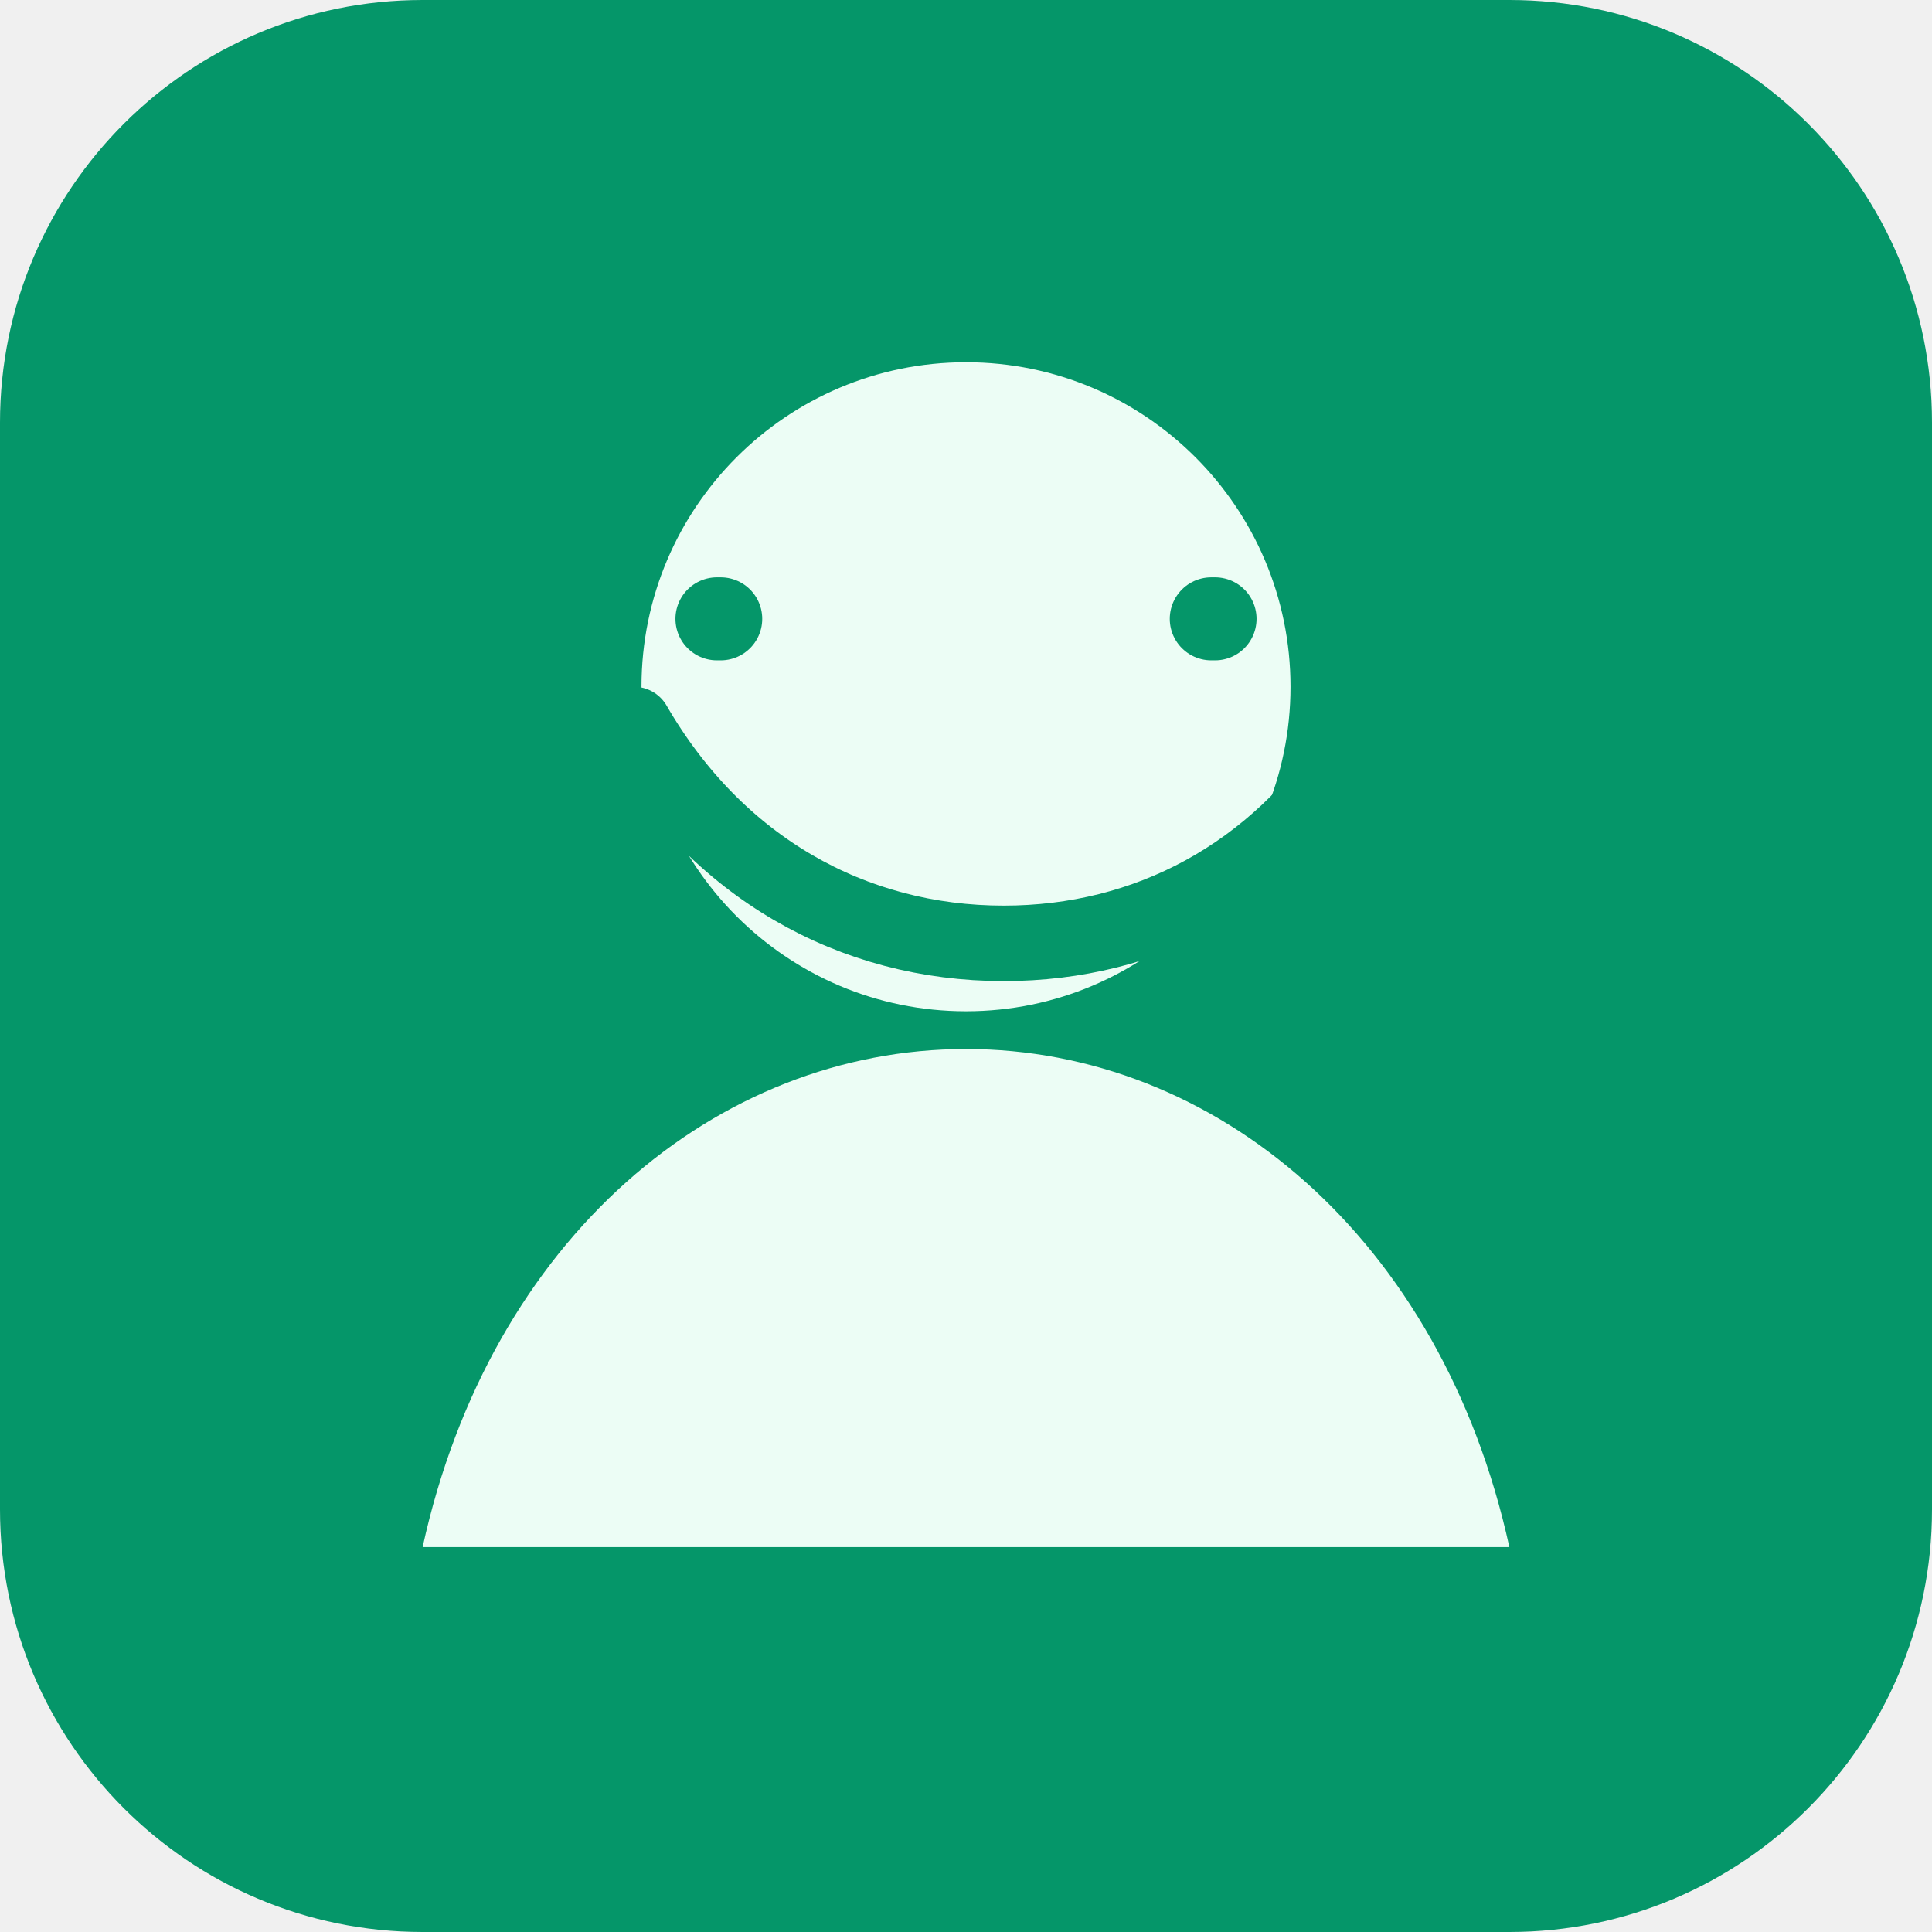
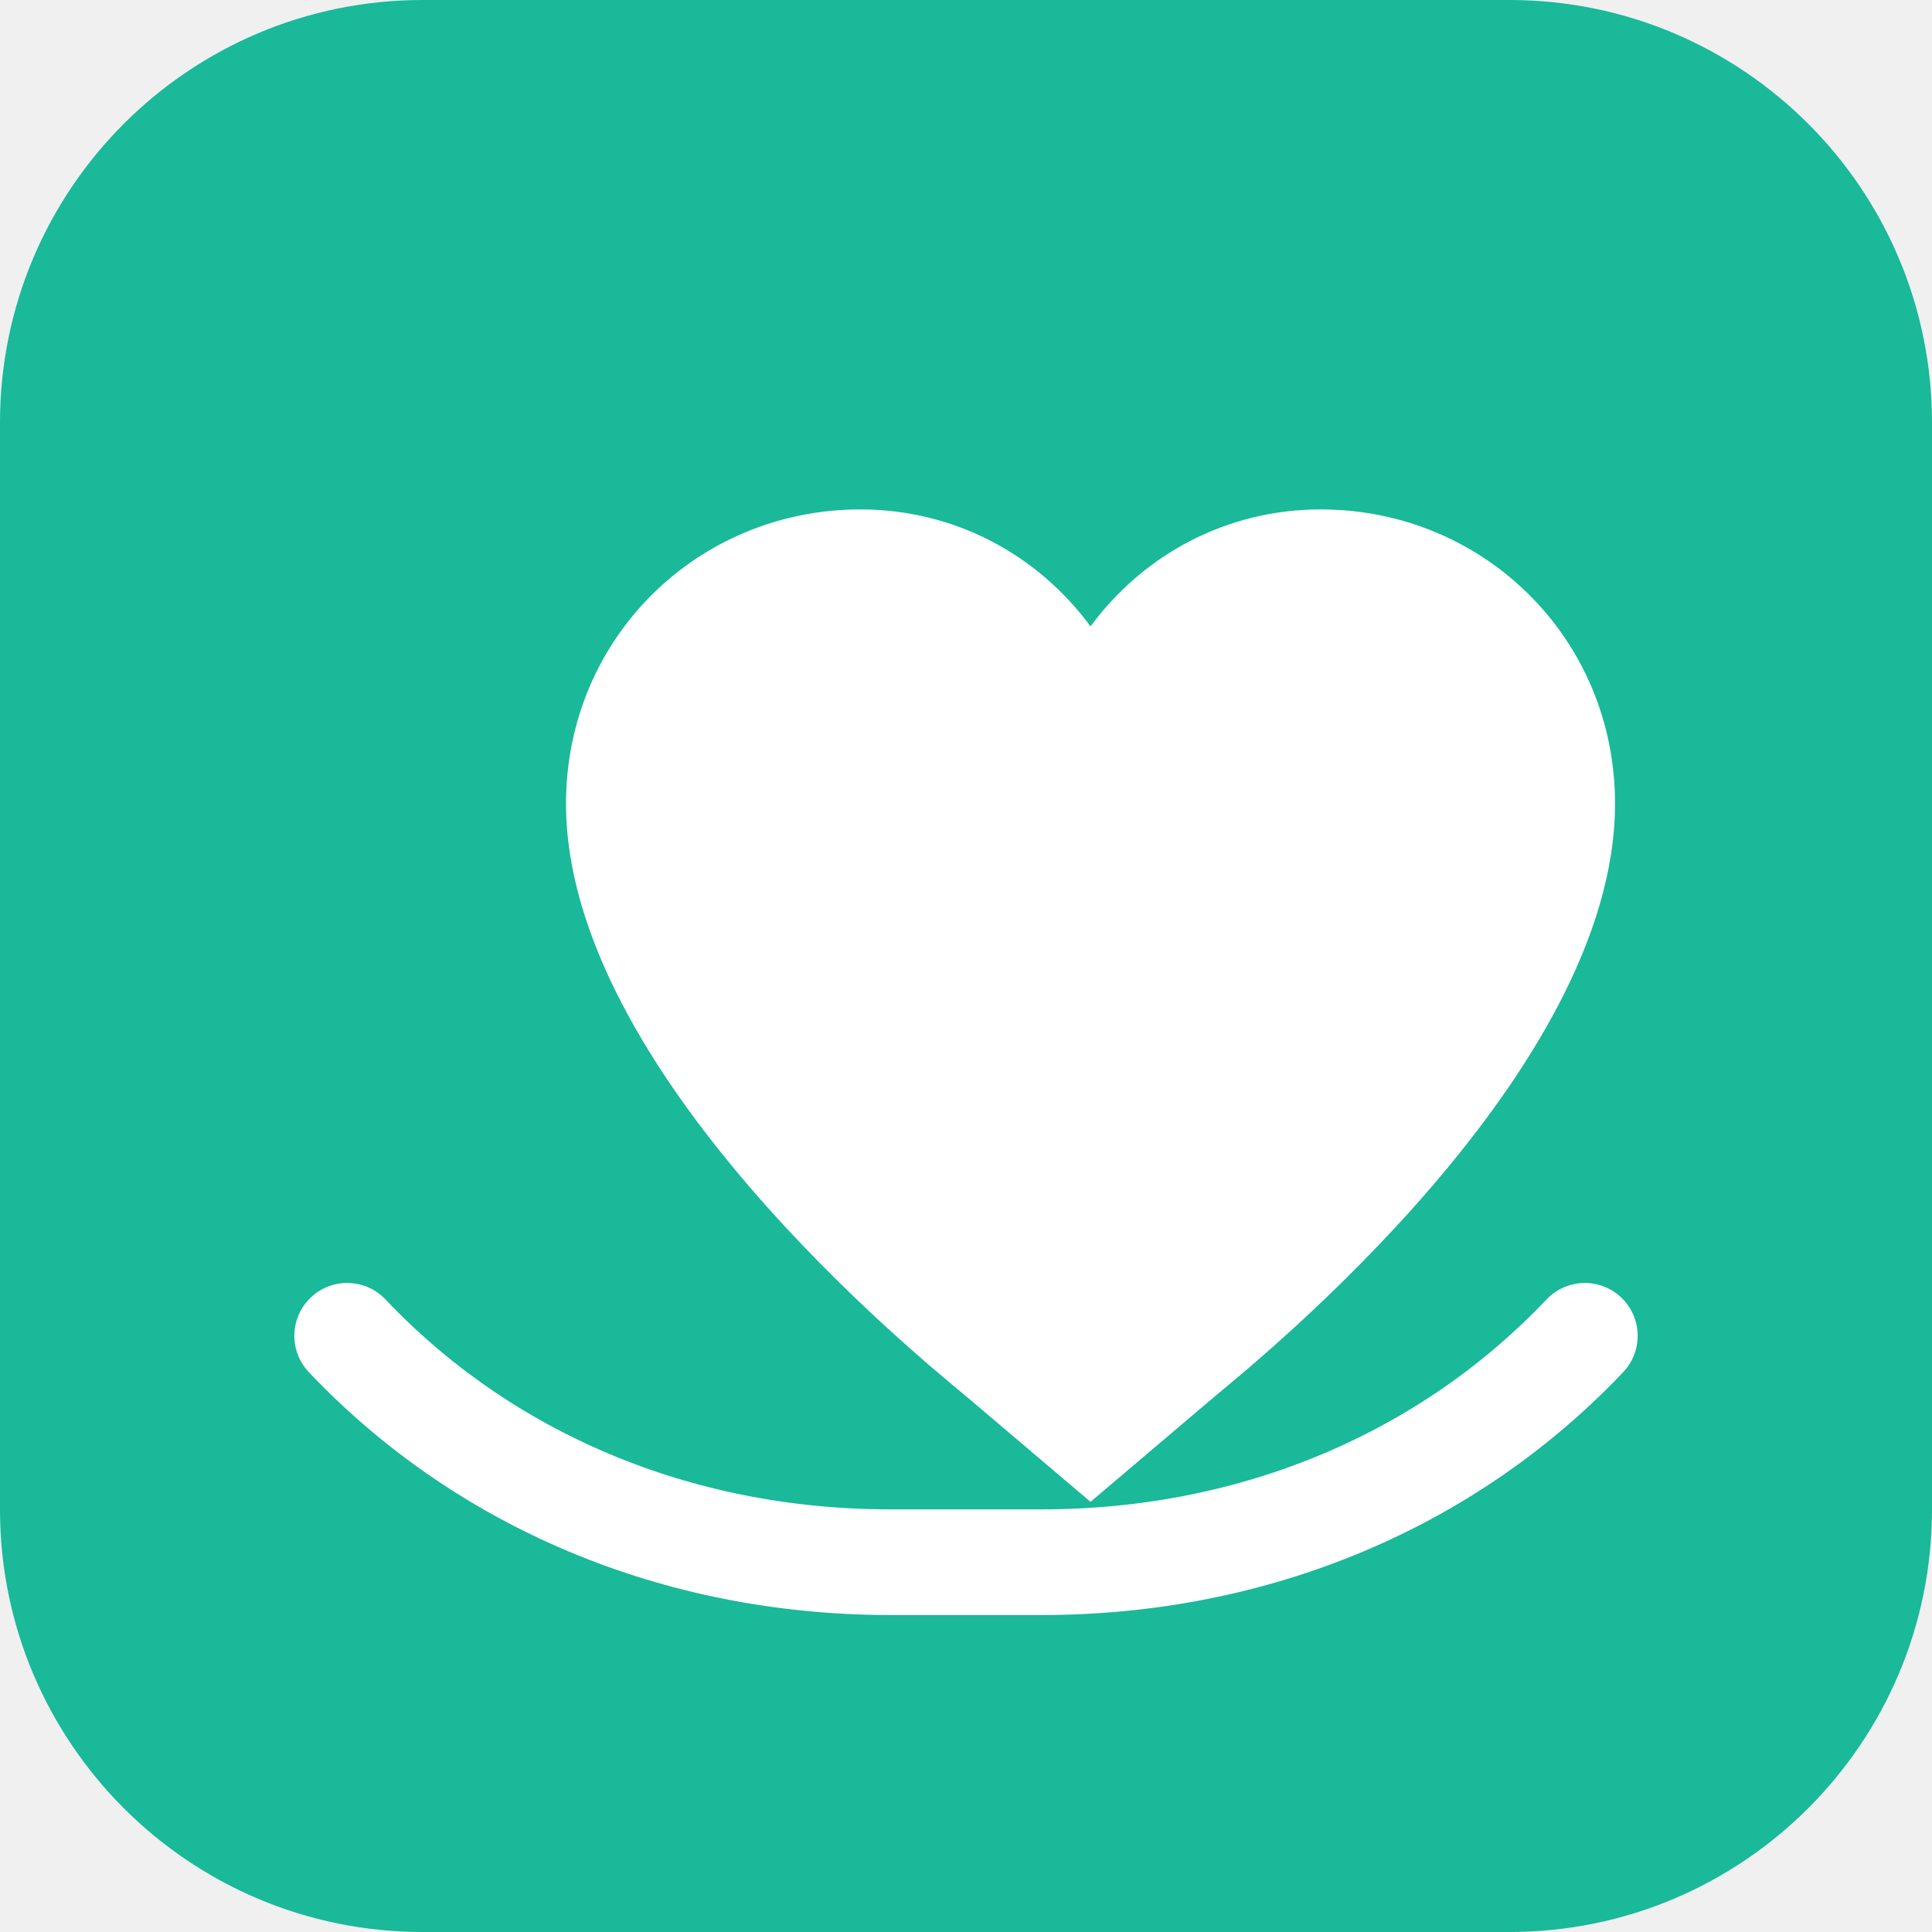
<svg xmlns="http://www.w3.org/2000/svg" width="512" height="512" viewBox="0 0 512 512">
-   <rect width="512" height="512" rx="112" fill="#059669" />
-   <circle cx="256" cy="182" r="86" fill="#ECFDF5" />
-   <path d="M112 410c18-82 78-132 144-132s126 50 144 132" fill="#ECFDF5" />
-   <path d="M168 192c22 38 58 58 98 58 38 0 72-18 94-52" fill="none" stroke="#059669" stroke-width="20" stroke-linecap="round" />
-   <path d="M190 164h1M321 164h1" stroke="#059669" stroke-width="22" stroke-linecap="round" />
+   <rect width="512" height="512" rx="112" fill="#19B99A" />
+   <path d="M256 370c-12-10-106-86-106-157 0-44 35-78 78-78 25 0 47 12 61 31 14-19 36-31 61-31 43 0 78 34 78 78 0 71-94 147-106 157l-33 28-33-28Z" fill="#fff" />
+   <path d="M92 354c36 38 87 60 144 60h40c57 0 108-22 144-60" fill="none" stroke="#fff" stroke-width="28" stroke-linecap="round" />
</svg>
